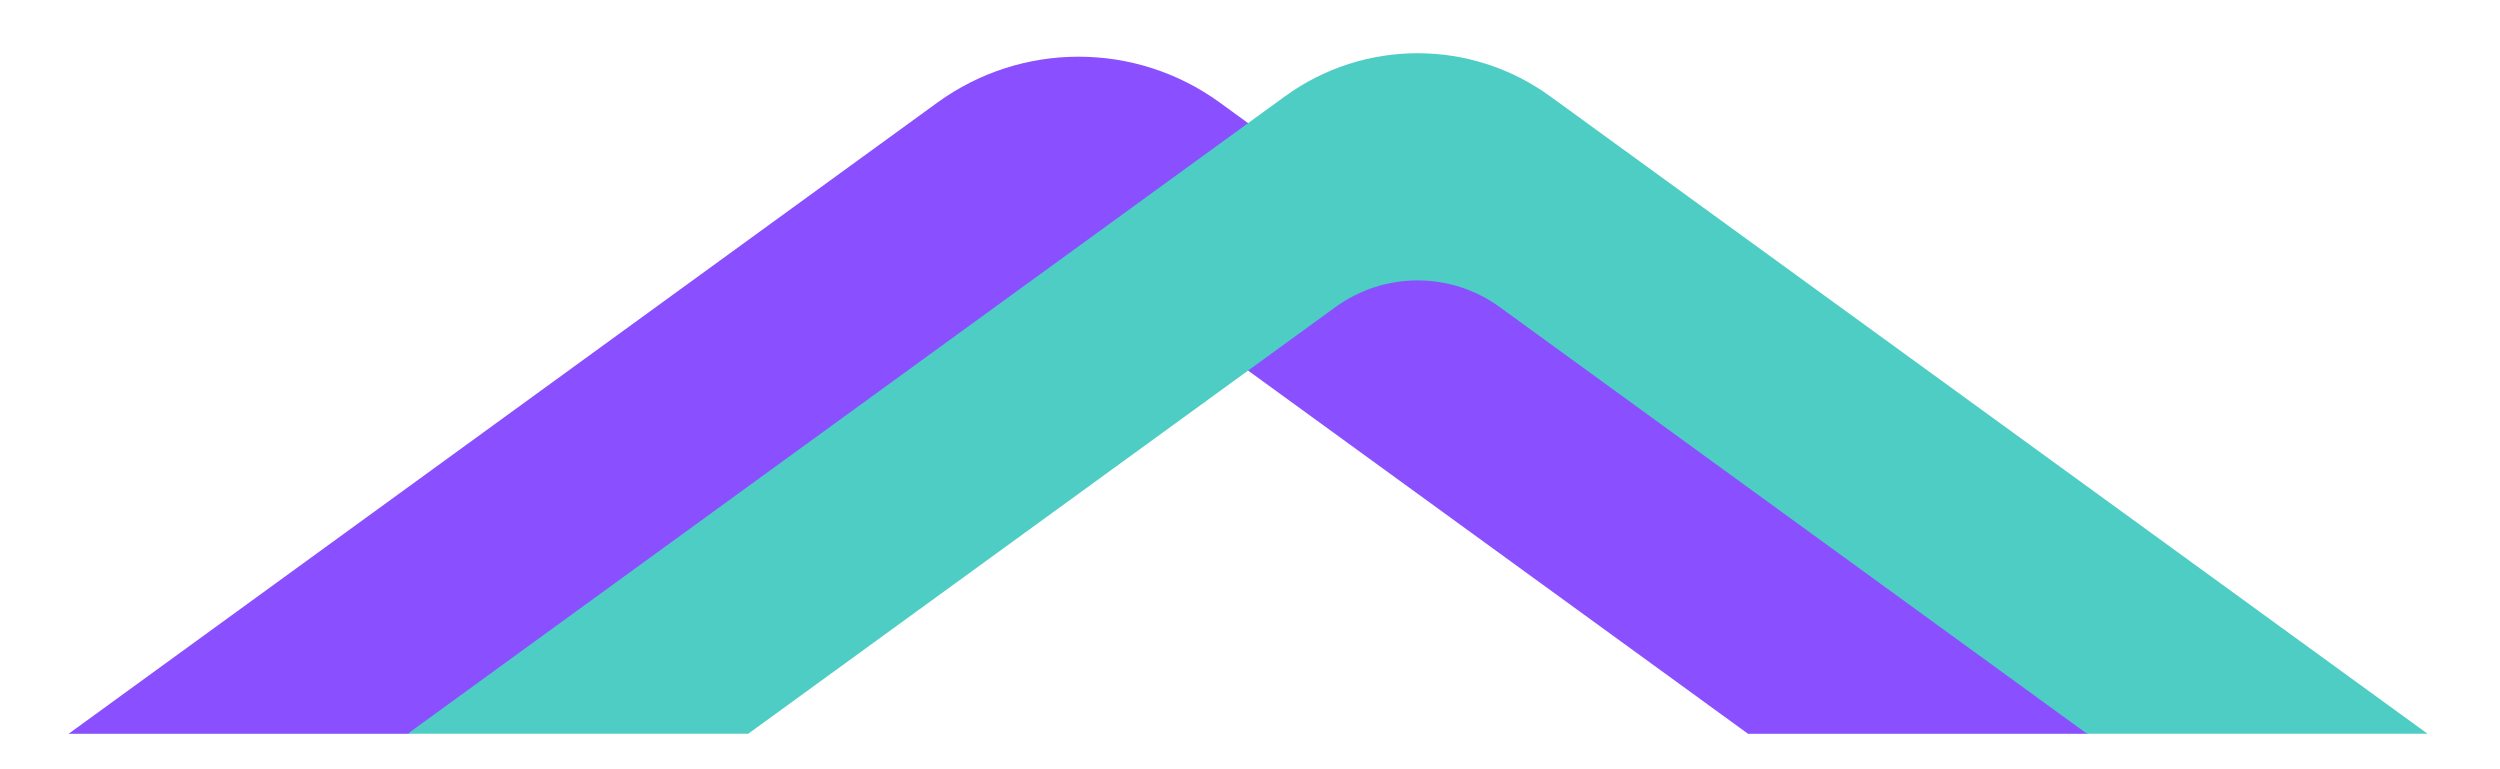
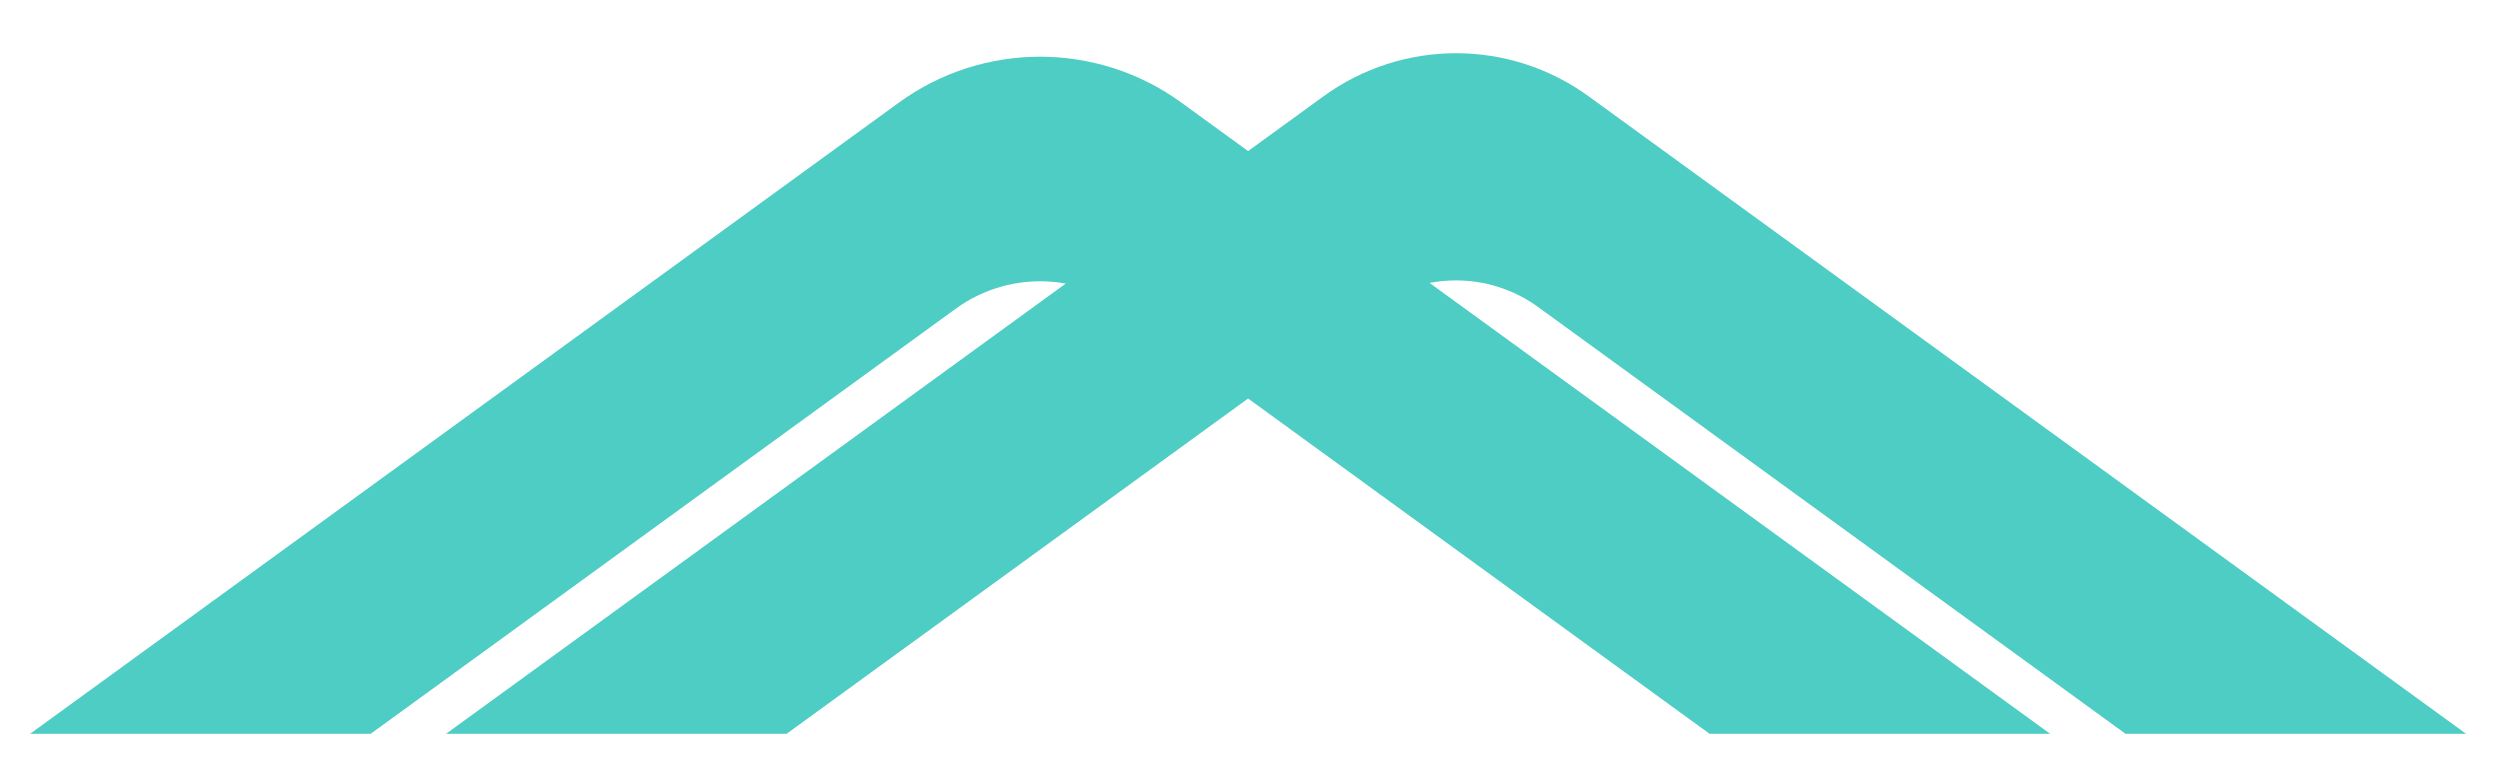
- <svg xmlns="http://www.w3.org/2000/svg" fill-rule="evenodd" stroke-linejoin="round" stroke-miterlimit="2" clip-rule="evenodd" viewBox="0 0 390 119.891">
-   <path d="M63.829 114.468H10.704L146.23 16.003c13.136-9.544 30.924-9.544 44.06 0l135.524 98.465H272.69s-63.21-45.925-91.276-66.313a22.377 22.377 0 0 0-26.31 0c-28.064 20.388-91.274 66.313-91.274 66.313Z" style="stroke: rgb(186, 218, 85); stroke-opacity: 0; fill: rgb(138, 79, 255);" />
-   <path d="M56.013 78H33.441l58.156-42.253a14.947 14.947 0 0 1 17.573 0L167.327 78h-22.572l-38.924-28.279a9.265 9.265 0 0 0-10.895 0L56.013 78Z" transform="matrix(2.35356 0 0 2.35356 -15.113 -69.11)" style="fill: rgb(78, 205, 196);" />
+ <svg xmlns="http://www.w3.org/2000/svg" fill-rule="evenodd" stroke-linejoin="round" stroke-miterlimit="2" clip-rule="evenodd" viewBox="0 0 390 122.09">
+   <g font-family="&quot;Helvetica-Bold&quot;,&quot;Helvetica&quot;" font-size="12" font-weight="700" style="" transform="matrix(1.29314, 0, 0, 1, -110.312, 0)" />
+   <path d="M 57.829 114.468 L 4.704 114.468 L 140.23 16.003 C 153.366 6.459 171.154 6.459 184.29 16.003 L 319.814 114.468 L 266.69 114.468 C 266.69 114.468 203.48 68.543 175.414 48.155 C 167.57 42.455 156.948 42.455 149.104 48.155 C 121.04 68.543 57.83 114.468 57.83 114.468 L 57.829 114.468 Z" style="fill: rgb(78, 205, 196);" />
+   <path d="M 122.717 114.468 L 69.592 114.468 L 206.466 15.023 C 218.797 6.063 235.495 6.063 247.825 15.023 L 384.701 114.468 L 331.577 114.468 L 239.967 47.911 C 232.322 42.355 221.969 42.355 214.325 47.911 L 122.717 114.468 Z" style="fill: rgb(78, 205, 196);" />
</svg>
